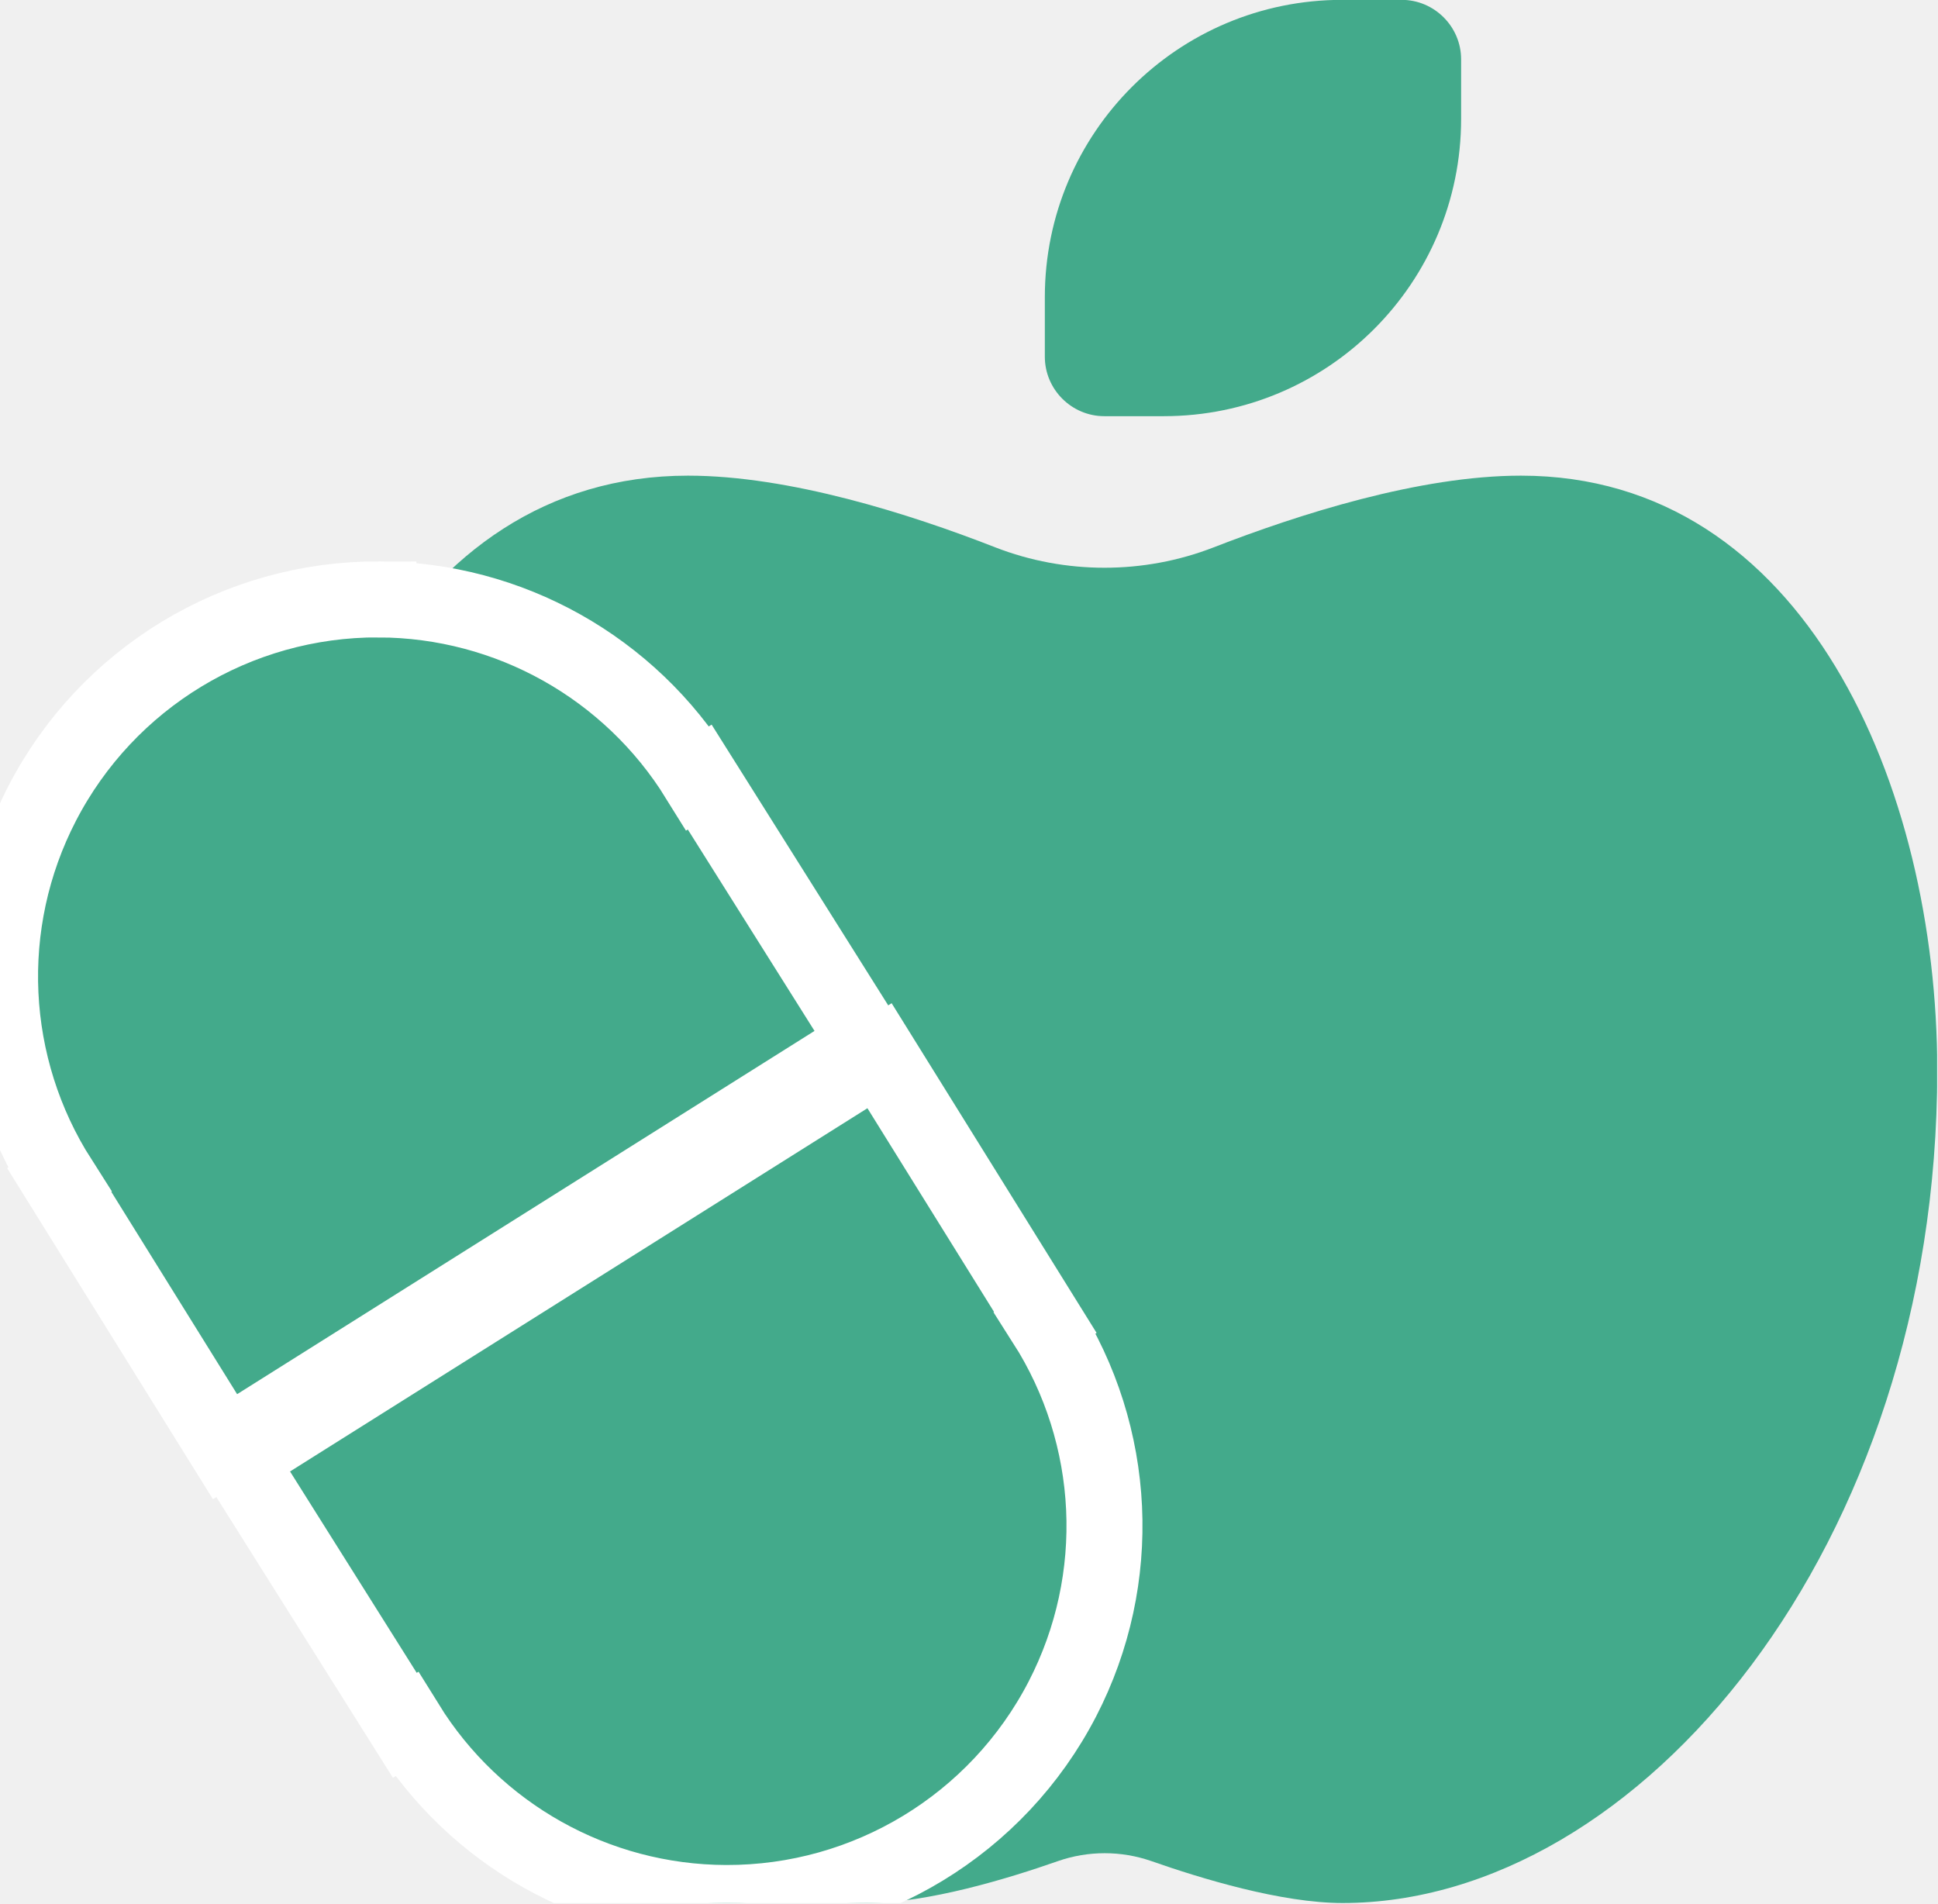
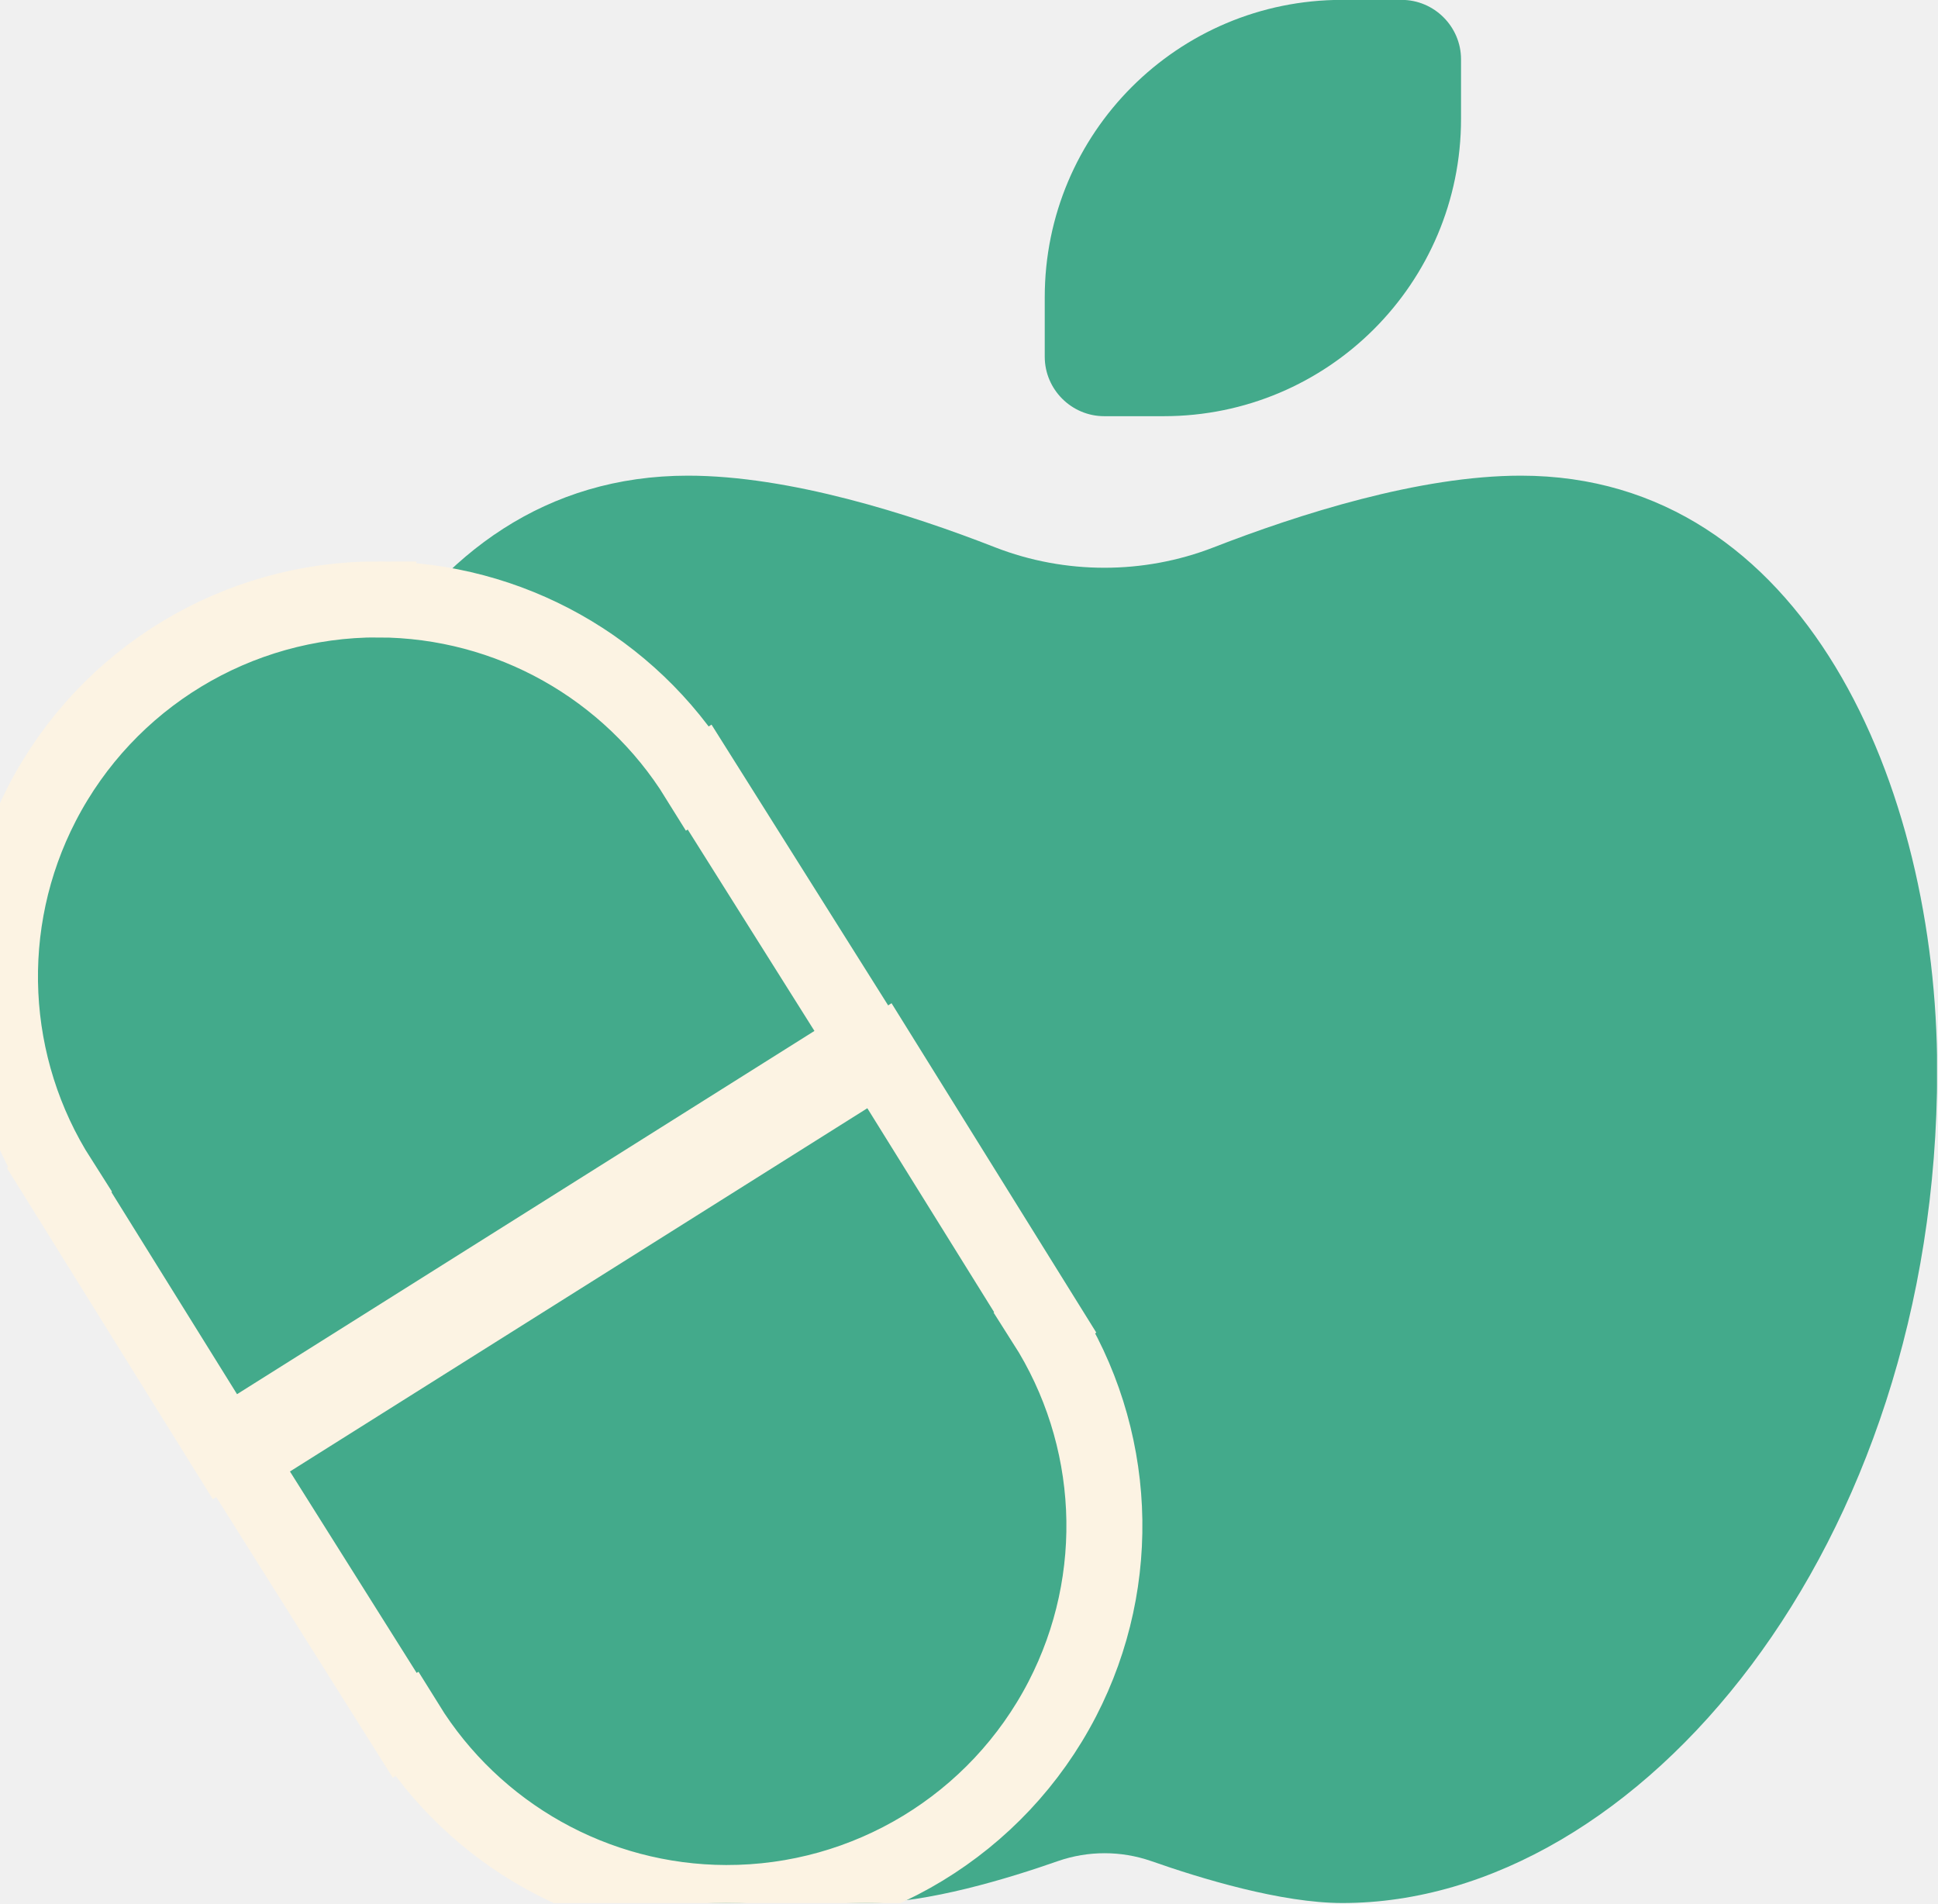
<svg xmlns="http://www.w3.org/2000/svg" width="100%" height="100%" viewBox="0 0 1121 1101" version="1.1" xml:space="preserve" style="fill-rule:evenodd;clip-rule:evenodd;">
-   <g transform="matrix(1,0,0,1,-15272,0)">
-     <g id="Artboard4" transform="matrix(0.925166,0,0,0.923899,1142.85,211.093)">
+   <g transform="matrix(1,0,0,1,-19088.4,-5153.58)">
+     <g id="Artboard4" transform="matrix(0.925166,0,0,0.923899,4959.2,5364.68)">
      <rect x="15272" y="-228.481" width="1211.13" height="1191.36" style="fill:none;" />
      <clipPath id="_clip1">
        <rect x="15272" y="-228.481" width="1211.13" height="1191.36" />
      </clipPath>
      <g clip-path="url(#_clip1)">
        <g transform="matrix(2.32386,0,0,2.32705,15441.9,-228.565)">
          <path d="M224,112C215.2,112 208,104.8 208,96L208,80C208,35.8 243.8,0 288,0L304,0C312.8,0 320,7.2 320,16L320,32C320,76.2 284.2,112 240,112L224,112ZM0,288C0,211.7 35.7,128 112,128C139.3,128 171.7,138.3 194.7,147.3C213.5,154.6 234.6,154.6 253.4,147.3C276.3,138.4 308.8,128 336.1,128C412.4,128 448.1,211.7 448.1,288C448.1,416 368.1,512 288.1,512C271.6,512 250,505.4 236.6,500.7C228.5,497.9 219.7,497.9 211.6,500.7C198.2,505.4 176.6,512 160.1,512C80,512 0,416 0,288Z" style="fill:rgb(67,170,139);fill-rule:nonzero;" />
        </g>
        <g id="g12-5" transform="matrix(11.9673,0,0,11.9837,14899.4,-1171.96)">
-           <path id="path10-7" d="M50.908,110.043C43.516,110.023 36.734,114.138 33.338,120.704C30.097,126.972 30.471,134.464 34.242,140.368L34.231,140.375L42.892,154.306L76.427,133.21L67.692,119.325L67.608,119.378C64.045,113.627 57.75,110.063 50.908,110.044L50.908,110.043Z" style="fill:rgb(67,170,139);fill-rule:nonzero;stroke:white;stroke-width:3.97px;" />
-           <path id="path10-5-6" d="M69.07,178.145C76.462,178.165 83.244,174.05 86.64,167.484C89.881,161.216 89.507,153.725 85.737,147.82L85.747,147.813L77.086,133.882L43.552,154.978L52.286,168.863L52.37,168.81C55.933,174.561 62.228,178.125 69.07,178.145L69.07,178.145Z" style="fill:rgb(67,170,139);fill-rule:nonzero;stroke:white;stroke-width:3.97px;" />
+           <path id="path10-7" d="M50.908,110.043C43.516,110.023 36.734,114.138 33.338,120.704C30.097,126.972 30.471,134.464 34.242,140.368L34.231,140.375L42.892,154.306L76.427,133.21L67.692,119.325L67.608,119.378C64.045,113.627 57.75,110.063 50.908,110.044L50.908,110.043Z" style="fill:rgb(67,170,139);fill-rule:nonzero;stroke:rgb(252,243,227);stroke-width:3.97px;" />
+           <path id="path10-5-6" d="M69.07,178.145C76.462,178.165 83.244,174.05 86.64,167.484C89.881,161.216 89.507,153.725 85.737,147.82L85.747,147.813L77.086,133.882L43.552,154.978L52.286,168.863L52.37,168.81C55.933,174.561 62.228,178.125 69.07,178.145L69.07,178.145Z" style="fill:rgb(67,170,139);fill-rule:nonzero;stroke:rgb(252,243,227);stroke-width:3.97px;" />
        </g>
      </g>
    </g>
  </g>
</svg>
